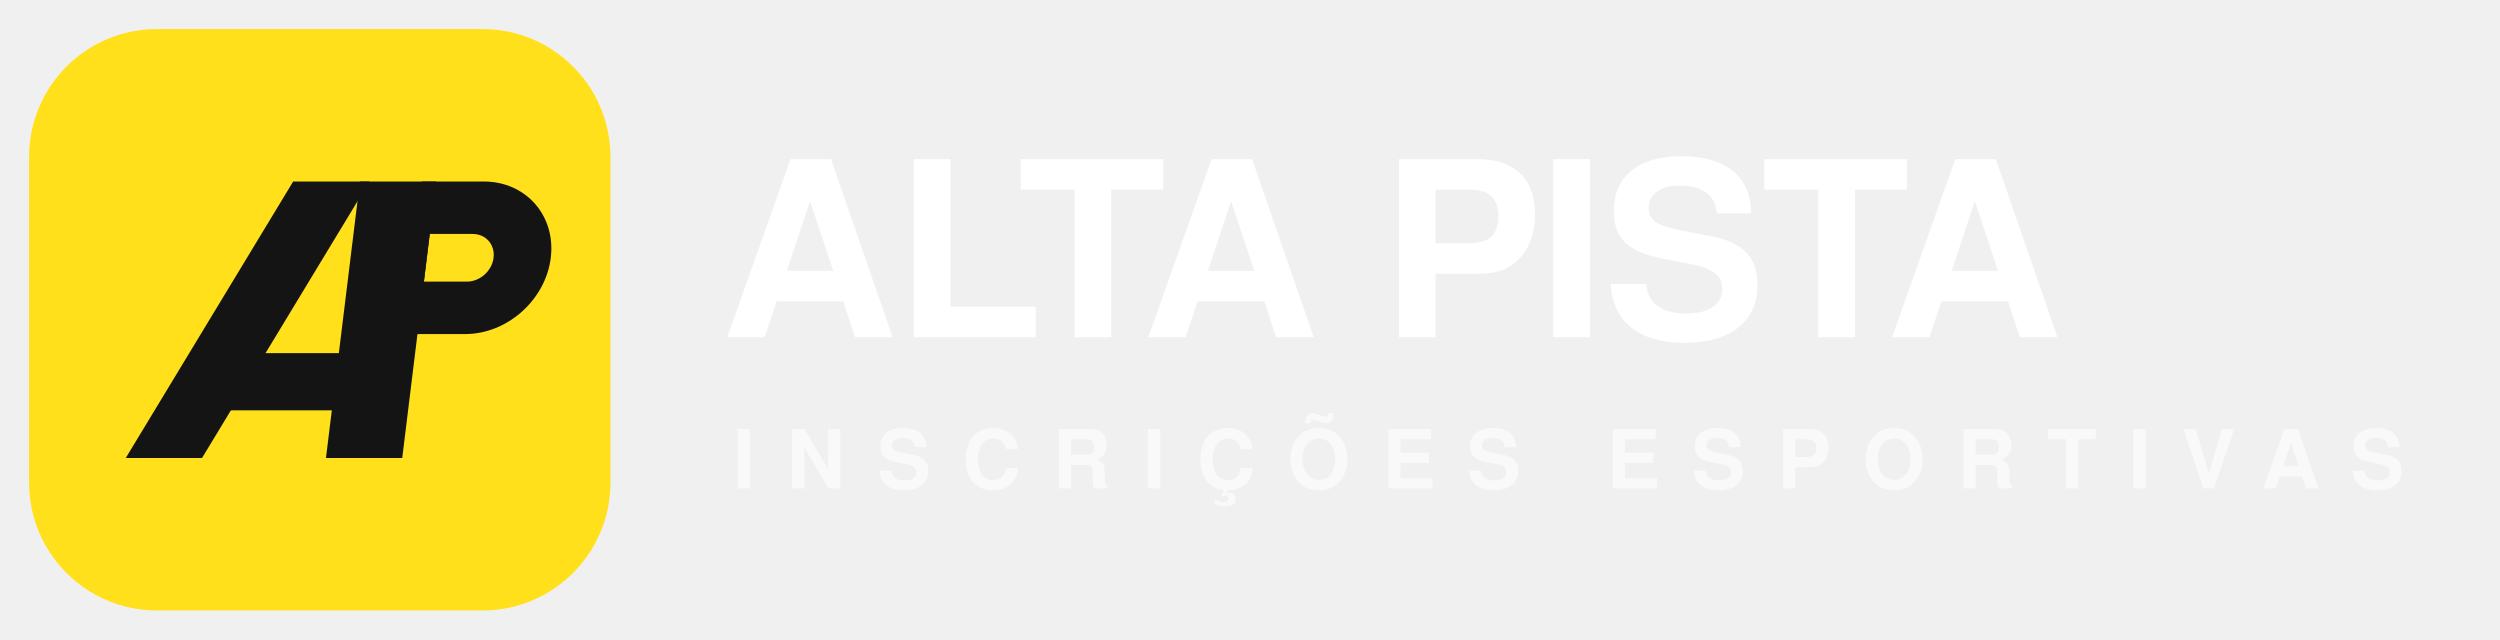
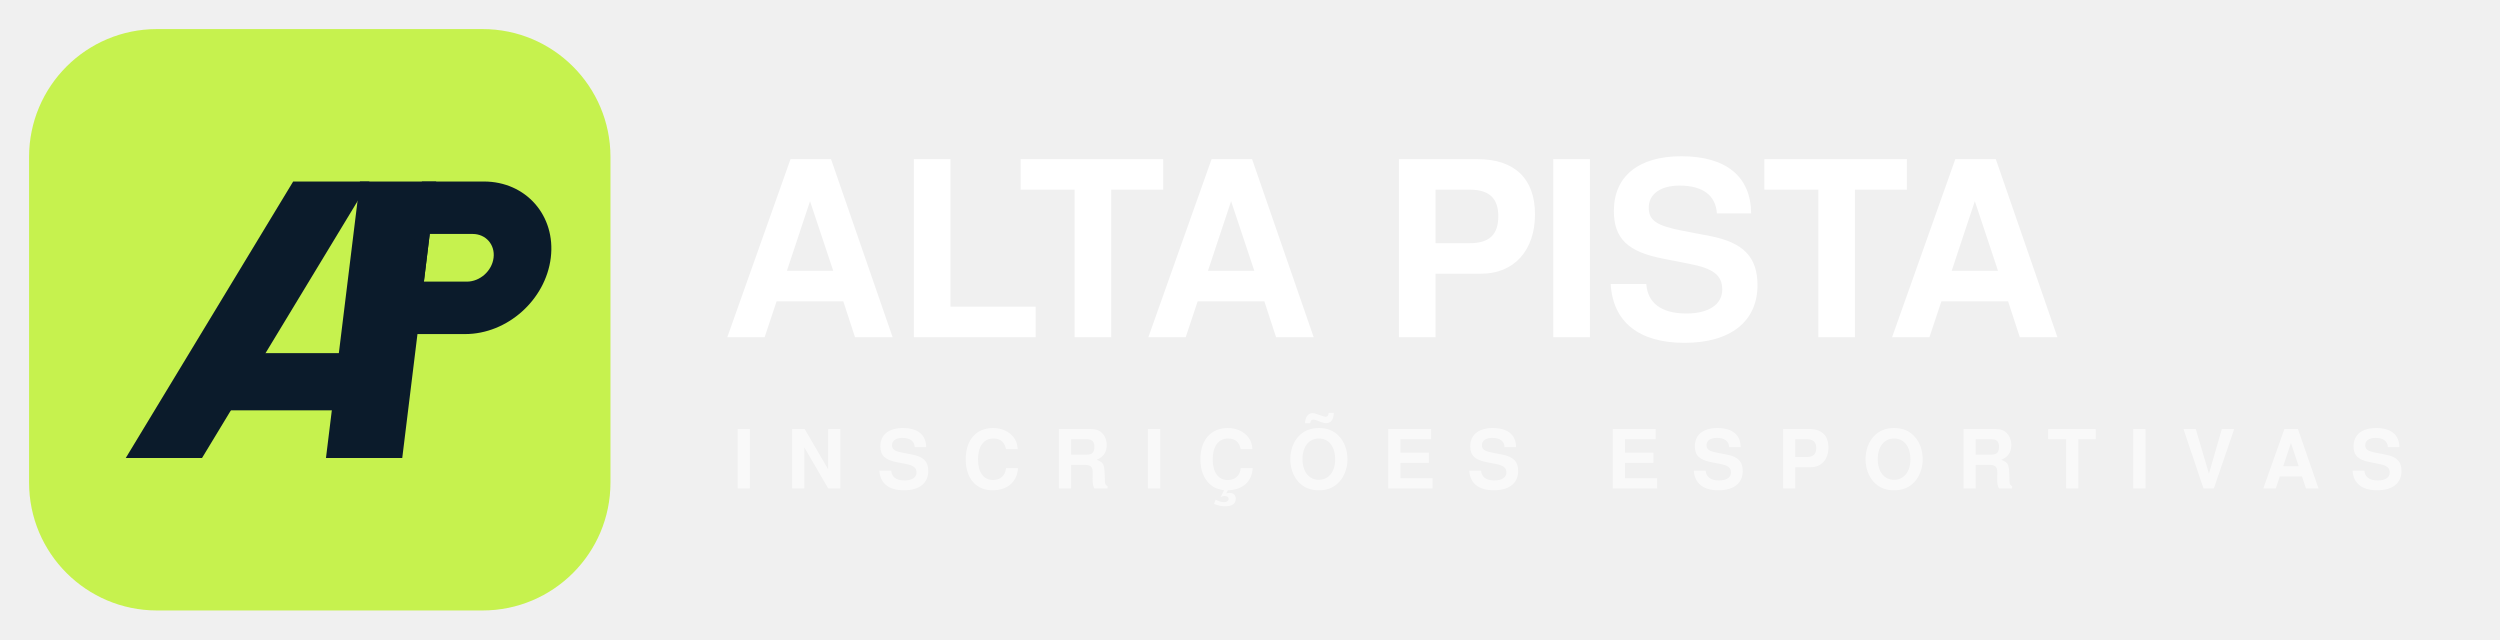
<svg xmlns="http://www.w3.org/2000/svg" viewBox="0 0 430 110" role="img" aria-label="Alta Pista">
  <g transform="translate(5,5)">
-     <rect width="100" height="100" rx="22" fill="#FFE01B" />
+     <rect width="100" height="100" rx="22" fill="#C6F24E" />
    <g transform="translate(50,50) scale(0.82) translate(-50,-50)">
      <g transform="translate(11,0) skewX(-7)">
-         <path fill="#141414" d="M8,79 L24,79 L52,21 L36,21 Z" />
-         <rect x="50" y="21" width="16" height="58" fill="#141414" />
-         <path fill="#141414" d="M22,57 L52,57 L52,69 L16,69 Z" />
-         <path fill="#141414" fill-rule="evenodd" d="M63,21 H76 A16,16 0 0 1 76,53 H63 Z M66,32 H75 A5,5 0 0 1 75,42 H66 Z" />
+         <path fill="#0B1B2B" d="M8,79 L24,79 L52,21 L36,21 Z" />
+         <rect x="50" y="21" width="16" height="58" fill="#0B1B2B" />
+         <path fill="#0B1B2B" d="M22,57 L52,57 L52,69 L16,69 Z" />
+         <path fill="#0B1B2B" fill-rule="evenodd" d="M63,21 H76 A16,16 0 0 1 76,53 H63 Z M66,32 H75 A5,5 0 0 1 75,42 H66 Z" />
      </g>
    </g>
  </g>
  <text x="124" y="58" font-family="Titillium Web, Segoe UI, Helvetica, Arial, sans-serif" font-size="42" font-weight="900" letter-spacing="-0.5" fill="#FFFFFF">ALTA PISTA</text>
  <text x="126" y="84" font-family="Titillium Web, Segoe UI, Helvetica, Arial, sans-serif" font-size="14" font-weight="600" letter-spacing="5.4" fill="#FFFFFF" opacity="0.62">INSCRIÇÕES ESPORTIVAS</text>
</svg>
